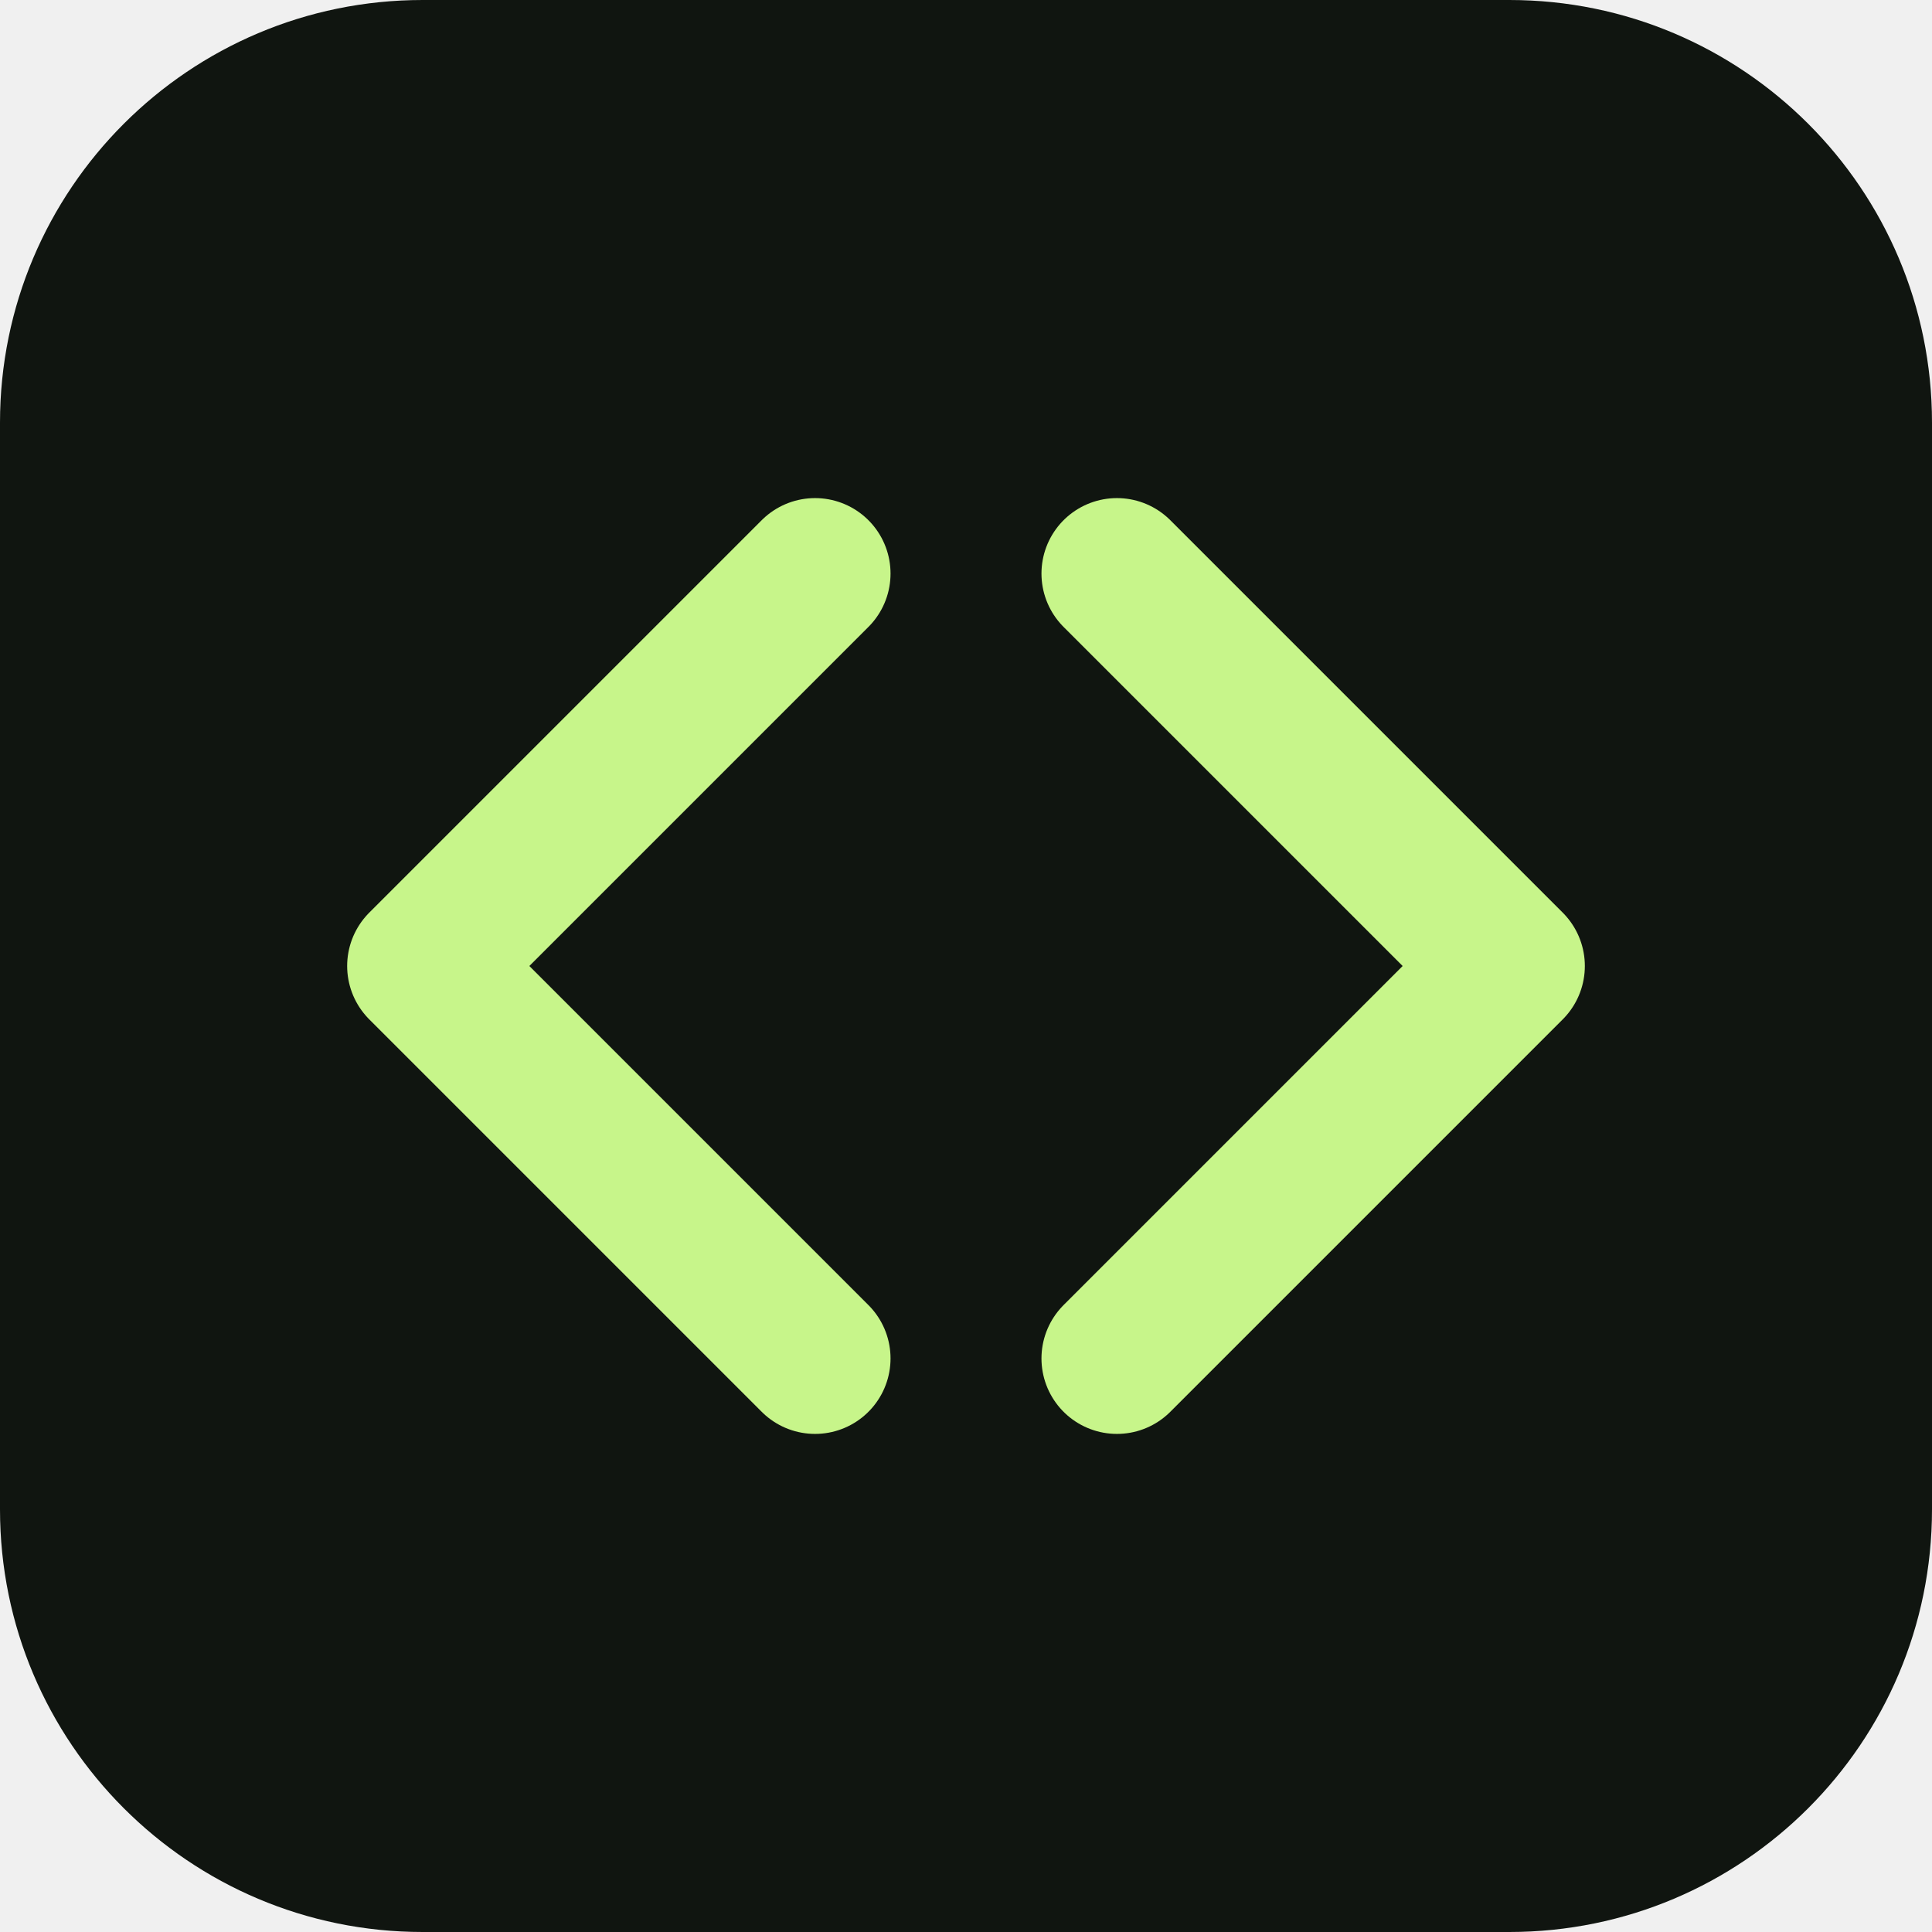
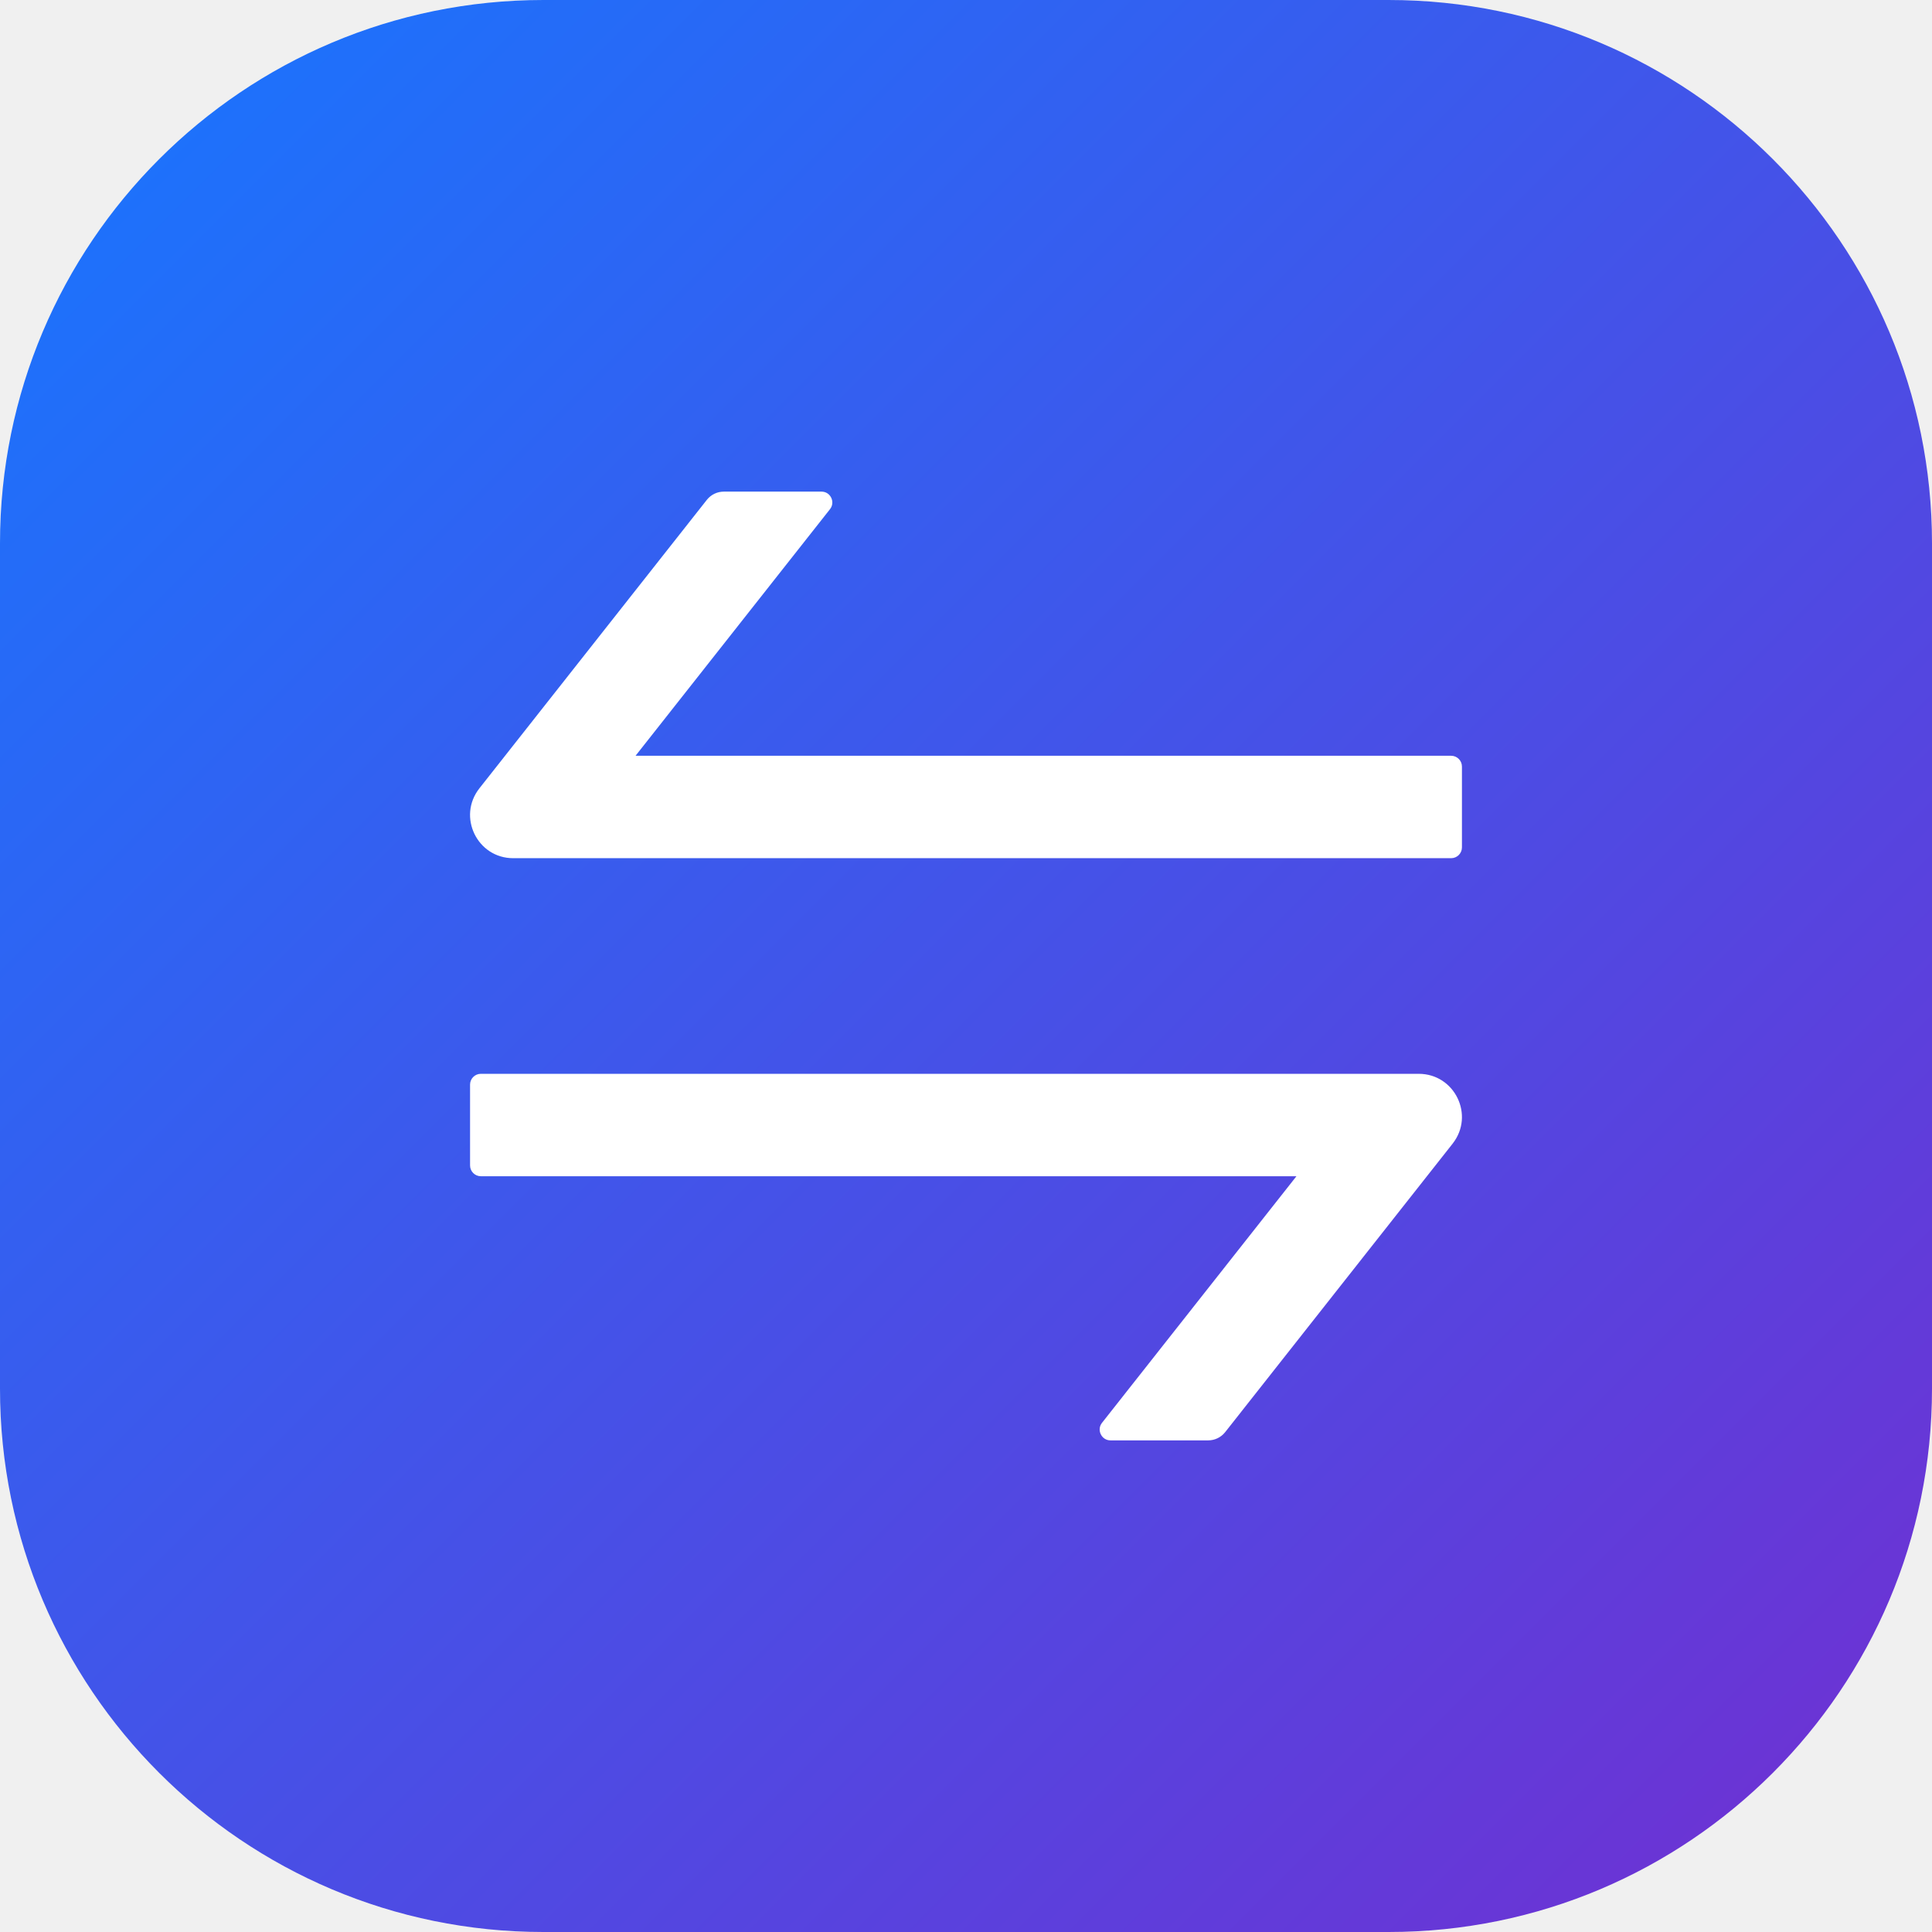
<svg xmlns="http://www.w3.org/2000/svg" viewBox="0 0 64 64">
-   <rect width="64" height="64" rx="14" fill="#101510" />
-   <path d="M27 19 14 32l13 13M37 19l13 13-13 13" fill="none" stroke="#c7f58a" stroke-width="5" stroke-linecap="round" stroke-linejoin="round" />
+   <defs>
+     <linearGradient id="brand" x2="100%" y2="100%">
+       <stop stop-color="#1677ff" />
+       <stop offset="1" stop-color="#722ed1" />
+     </linearGradient>
+   </defs>
+   <rect width="64" height="64" rx="18" fill="url(#brand)" />
+   <svg x="12" y="12" width="40" height="40" viewBox="64 64 896 896">
+     <path fill="#fff" d="M847.9 592H152c-4.4 0-8 3.6-8 8v60c0 4.4 3.6 8 8 8h605.2L612.9 851c-4.1 5.2-.4 13 6.3 13h72.5c4.9 0 9.5-2.2 12.6-6.1l168.8-214.1c16.5-21 1.6-51.8-25.2-51.8zM872 356H266.8l144.3-183c4.1-5.2.4-13-6.3-13h-72.5c-4.9 0-9.5 2.2-12.6 6.1L150.9 380.2c-16.5 21-1.6 51.8 25.1 51.8h696c4.4 0 8-3.6 8-8v-60c0-4.4-3.6-8-8-8z" />
+   </svg>
</svg>
